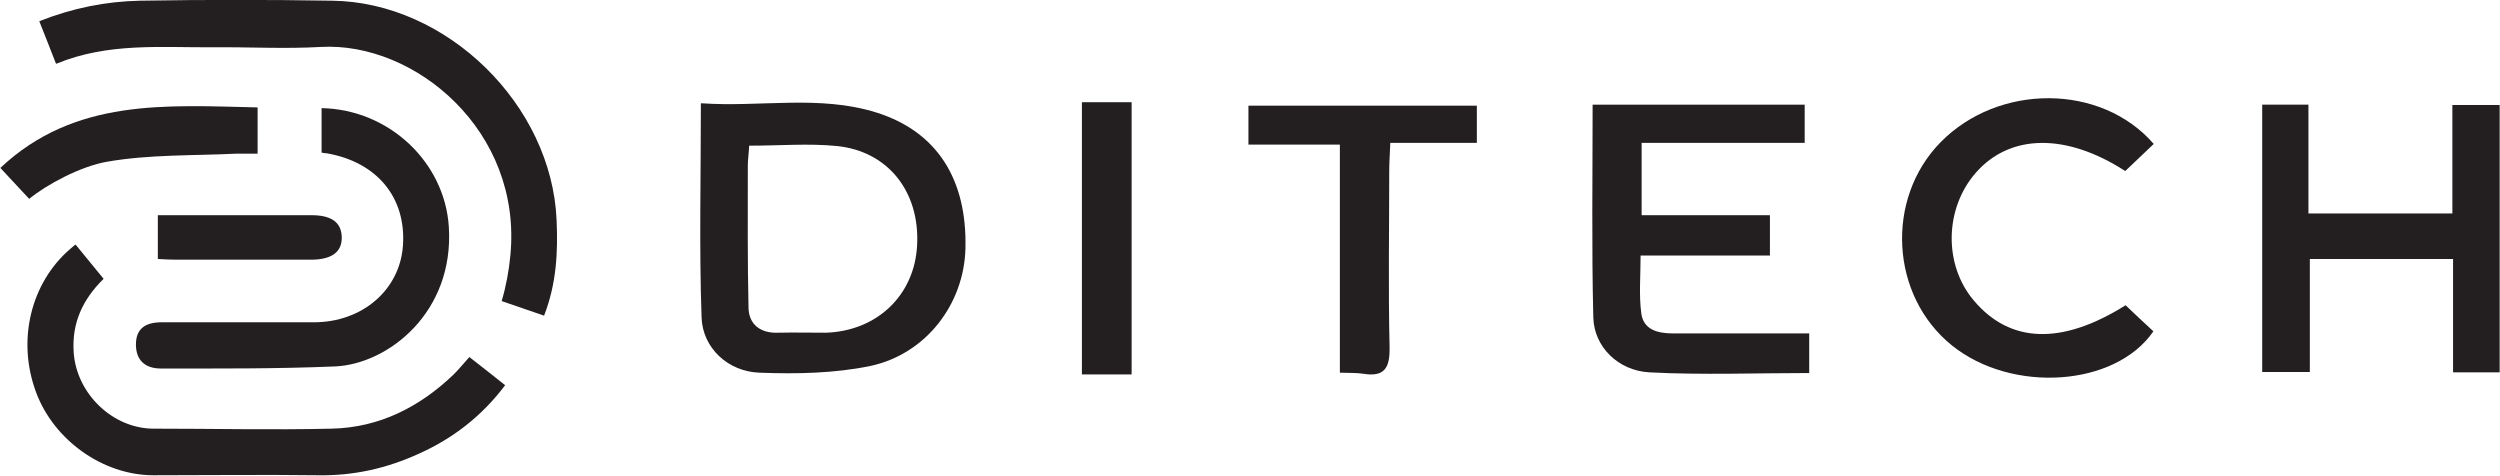
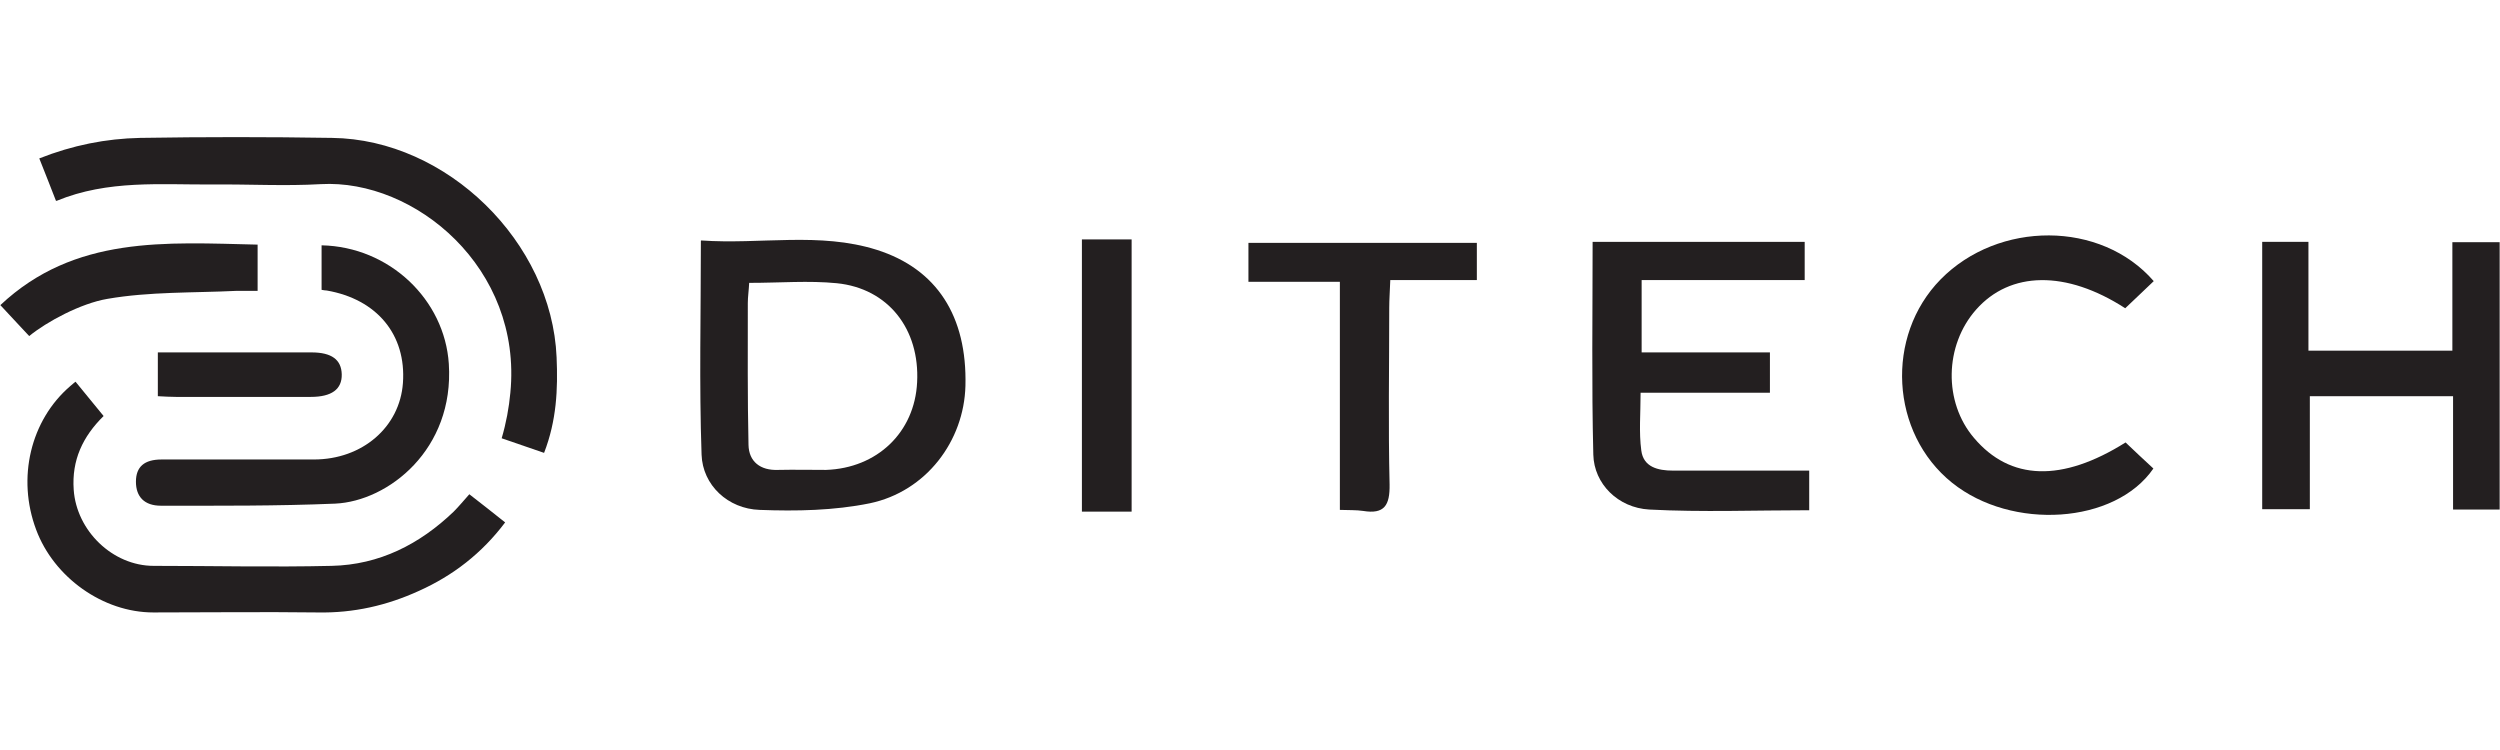
- <svg xmlns="http://www.w3.org/2000/svg" id="Layer_2" data-name="Layer 2" viewBox="0 0 71.91 13.68">
+ <svg xmlns="http://www.w3.org/2000/svg" id="Layer_2" data-name="Layer 2" width="160" height="48" viewBox="0 0 71.91 13.68">
  <defs>
    <style>
      .cls-1 {
        fill: #231f20;
      }
    </style>
  </defs>
  <g id="Layer_1-2" data-name="Layer 1">
    <g>
      <path class="cls-1" d="m20.17,2.97c1.71.12,3.4-.25,5.05.27,1.73.55,2.6,1.91,2.55,3.91-.04,1.59-1.13,3.04-2.75,3.38-1.03.21-2.11.23-3.17.19-.91-.03-1.64-.71-1.67-1.59-.07-2.02-.02-4.04-.02-6.15Zm1.38,1.21c-.01.22-.04.41-.04.59,0,1.36-.01,2.72.02,4.08.01.48.34.74.85.72.46-.01.92,0,1.38,0,1.47-.05,2.55-1.08,2.62-2.52.08-1.53-.83-2.7-2.31-2.85-.81-.08-1.63-.01-2.52-.01Z" />
      <path class="cls-1" d="m71.91,10.71h-1.35v-3.26h-4.12v3.25h-1.37V3.01h1.33v3.13h4.14v-3.12h1.36v7.69Z" />
      <path class="cls-1" d="m45.82,3.01h6.09v1.1h-4.69v2.08h3.69v1.16h-3.72c0,.6-.05,1.14.02,1.66.06.48.48.58.91.58,1.07,0,2.14,0,3.2,0,.23,0,.45,0,.72,0v1.14c-1.55,0-3.08.06-4.6-.02-.9-.05-1.59-.74-1.61-1.58-.05-2.02-.02-4.05-.02-6.12Z" />
      <path class="cls-1" d="m61.95,4.14c-.3.28-.56.54-.82.78-1.7-1.1-3.31-1.07-4.29.04-.91,1.03-.94,2.66-.06,3.69,1.04,1.23,2.53,1.28,4.36.13.26.25.53.5.8.75-1.1,1.6-4.07,1.79-5.79.41-1.78-1.43-1.93-4.22-.33-5.85,1.66-1.69,4.61-1.7,6.13.05Z" />
      <path class="cls-1" d="m42.48,3.04v1.07h-2.49c-.01.31-.03.55-.03.8,0,1.69-.03,3.39.01,5.08.01.6-.15.86-.76.76-.2-.03-.41-.02-.67-.03v-6.56h-2.63v-1.12h6.57Z" />
      <path class="cls-1" d="m31.12,2.94h1.43v7.83h-1.43V2.94Z" />
      <g>
        <path class="cls-1" d="m1.61,1.83c-.17-.43-.31-.8-.48-1.22C2.09.23,3.05.04,4.03.02c1.84-.03,3.68-.03,5.52,0,3.31.04,6.32,3,6.46,6.31.04.92,0,1.82-.36,2.75-.4-.14-.82-.28-1.22-.42.13-.44.21-.88.25-1.31.35-3.59-2.75-6.15-5.45-6-1.03.06-2.07,0-3.1.01-1.5.01-3.02-.14-4.5.47Z" />
        <path class="cls-1" d="m2.17,7.03c.27.33.54.66.81.99-.6.59-.92,1.27-.86,2.12.08,1.18,1.12,2.19,2.3,2.19,1.71,0,3.42.04,5.12,0,1.37-.03,2.53-.62,3.51-1.56.15-.15.28-.31.45-.5.36.28.68.53,1.03.81-.67.89-1.5,1.53-2.48,1.97-.92.42-1.88.64-2.91.62-1.58-.02-3.15,0-4.73,0-1.45,0-2.86-1.01-3.37-2.38-.56-1.49-.16-3.15.98-4.13.04-.03.11-.1.16-.13Z" />
        <path class="cls-1" d="m9.25,4.4v-1.29c1.95.04,3.54,1.56,3.66,3.41.16,2.46-1.74,3.95-3.27,4.02-1.67.07-3.34.06-5.01.06-.48,0-.72-.26-.72-.69,0-.43.24-.64.74-.64,1.46,0,2.92,0,4.38,0,1.39,0,2.47-.93,2.56-2.2.1-1.39-.75-2.41-2.19-2.66-.05,0-.09-.01-.15-.02Z" />
        <path class="cls-1" d="m7.41,3.09v1.33c-.21,0-.41,0-.61,0-1.24.06-2.5.02-3.71.23-.77.13-1.75.66-2.25,1.07-.18-.2-.53-.56-.83-.89,2.14-2.01,4.76-1.8,7.41-1.74Z" />
        <path class="cls-1" d="m4.54,7.45v-1.26s3.09,0,4.42,0c.58,0,.86.21.87.63.01.43-.29.65-.89.65-1.29,0-2.59,0-3.88,0-.16,0-.32-.01-.51-.02Z" />
      </g>
    </g>
  </g>
</svg>
